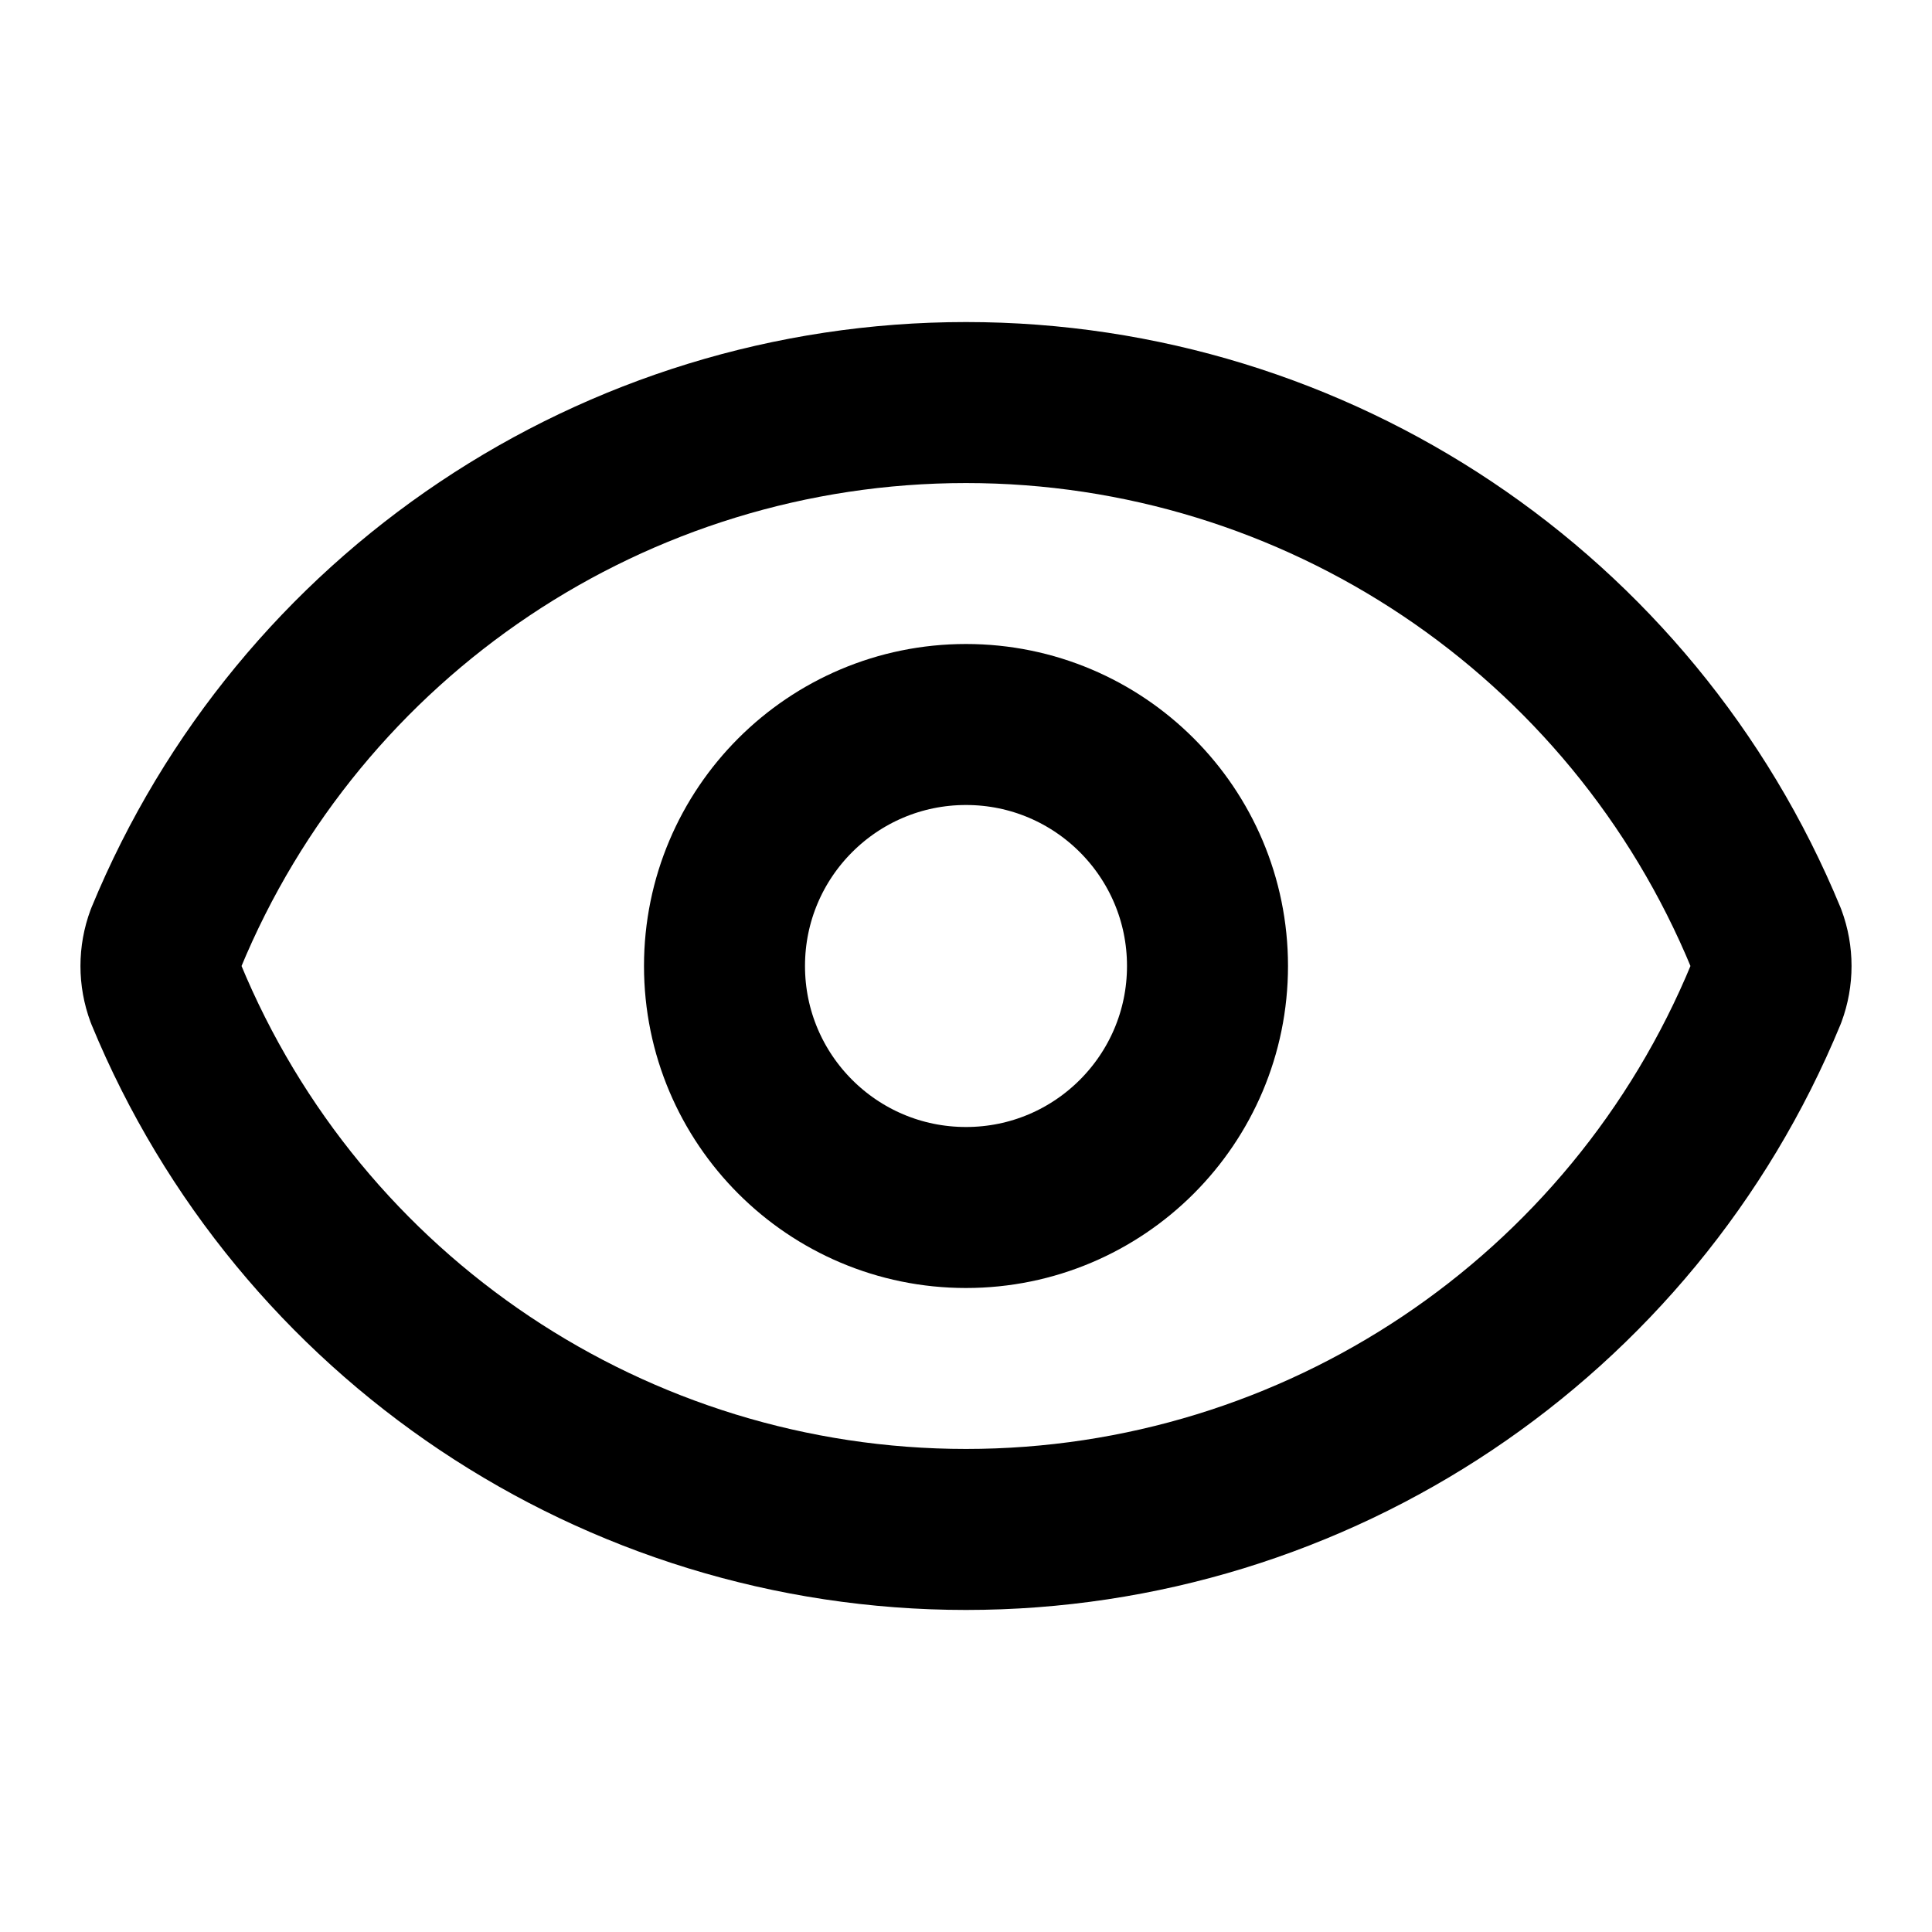
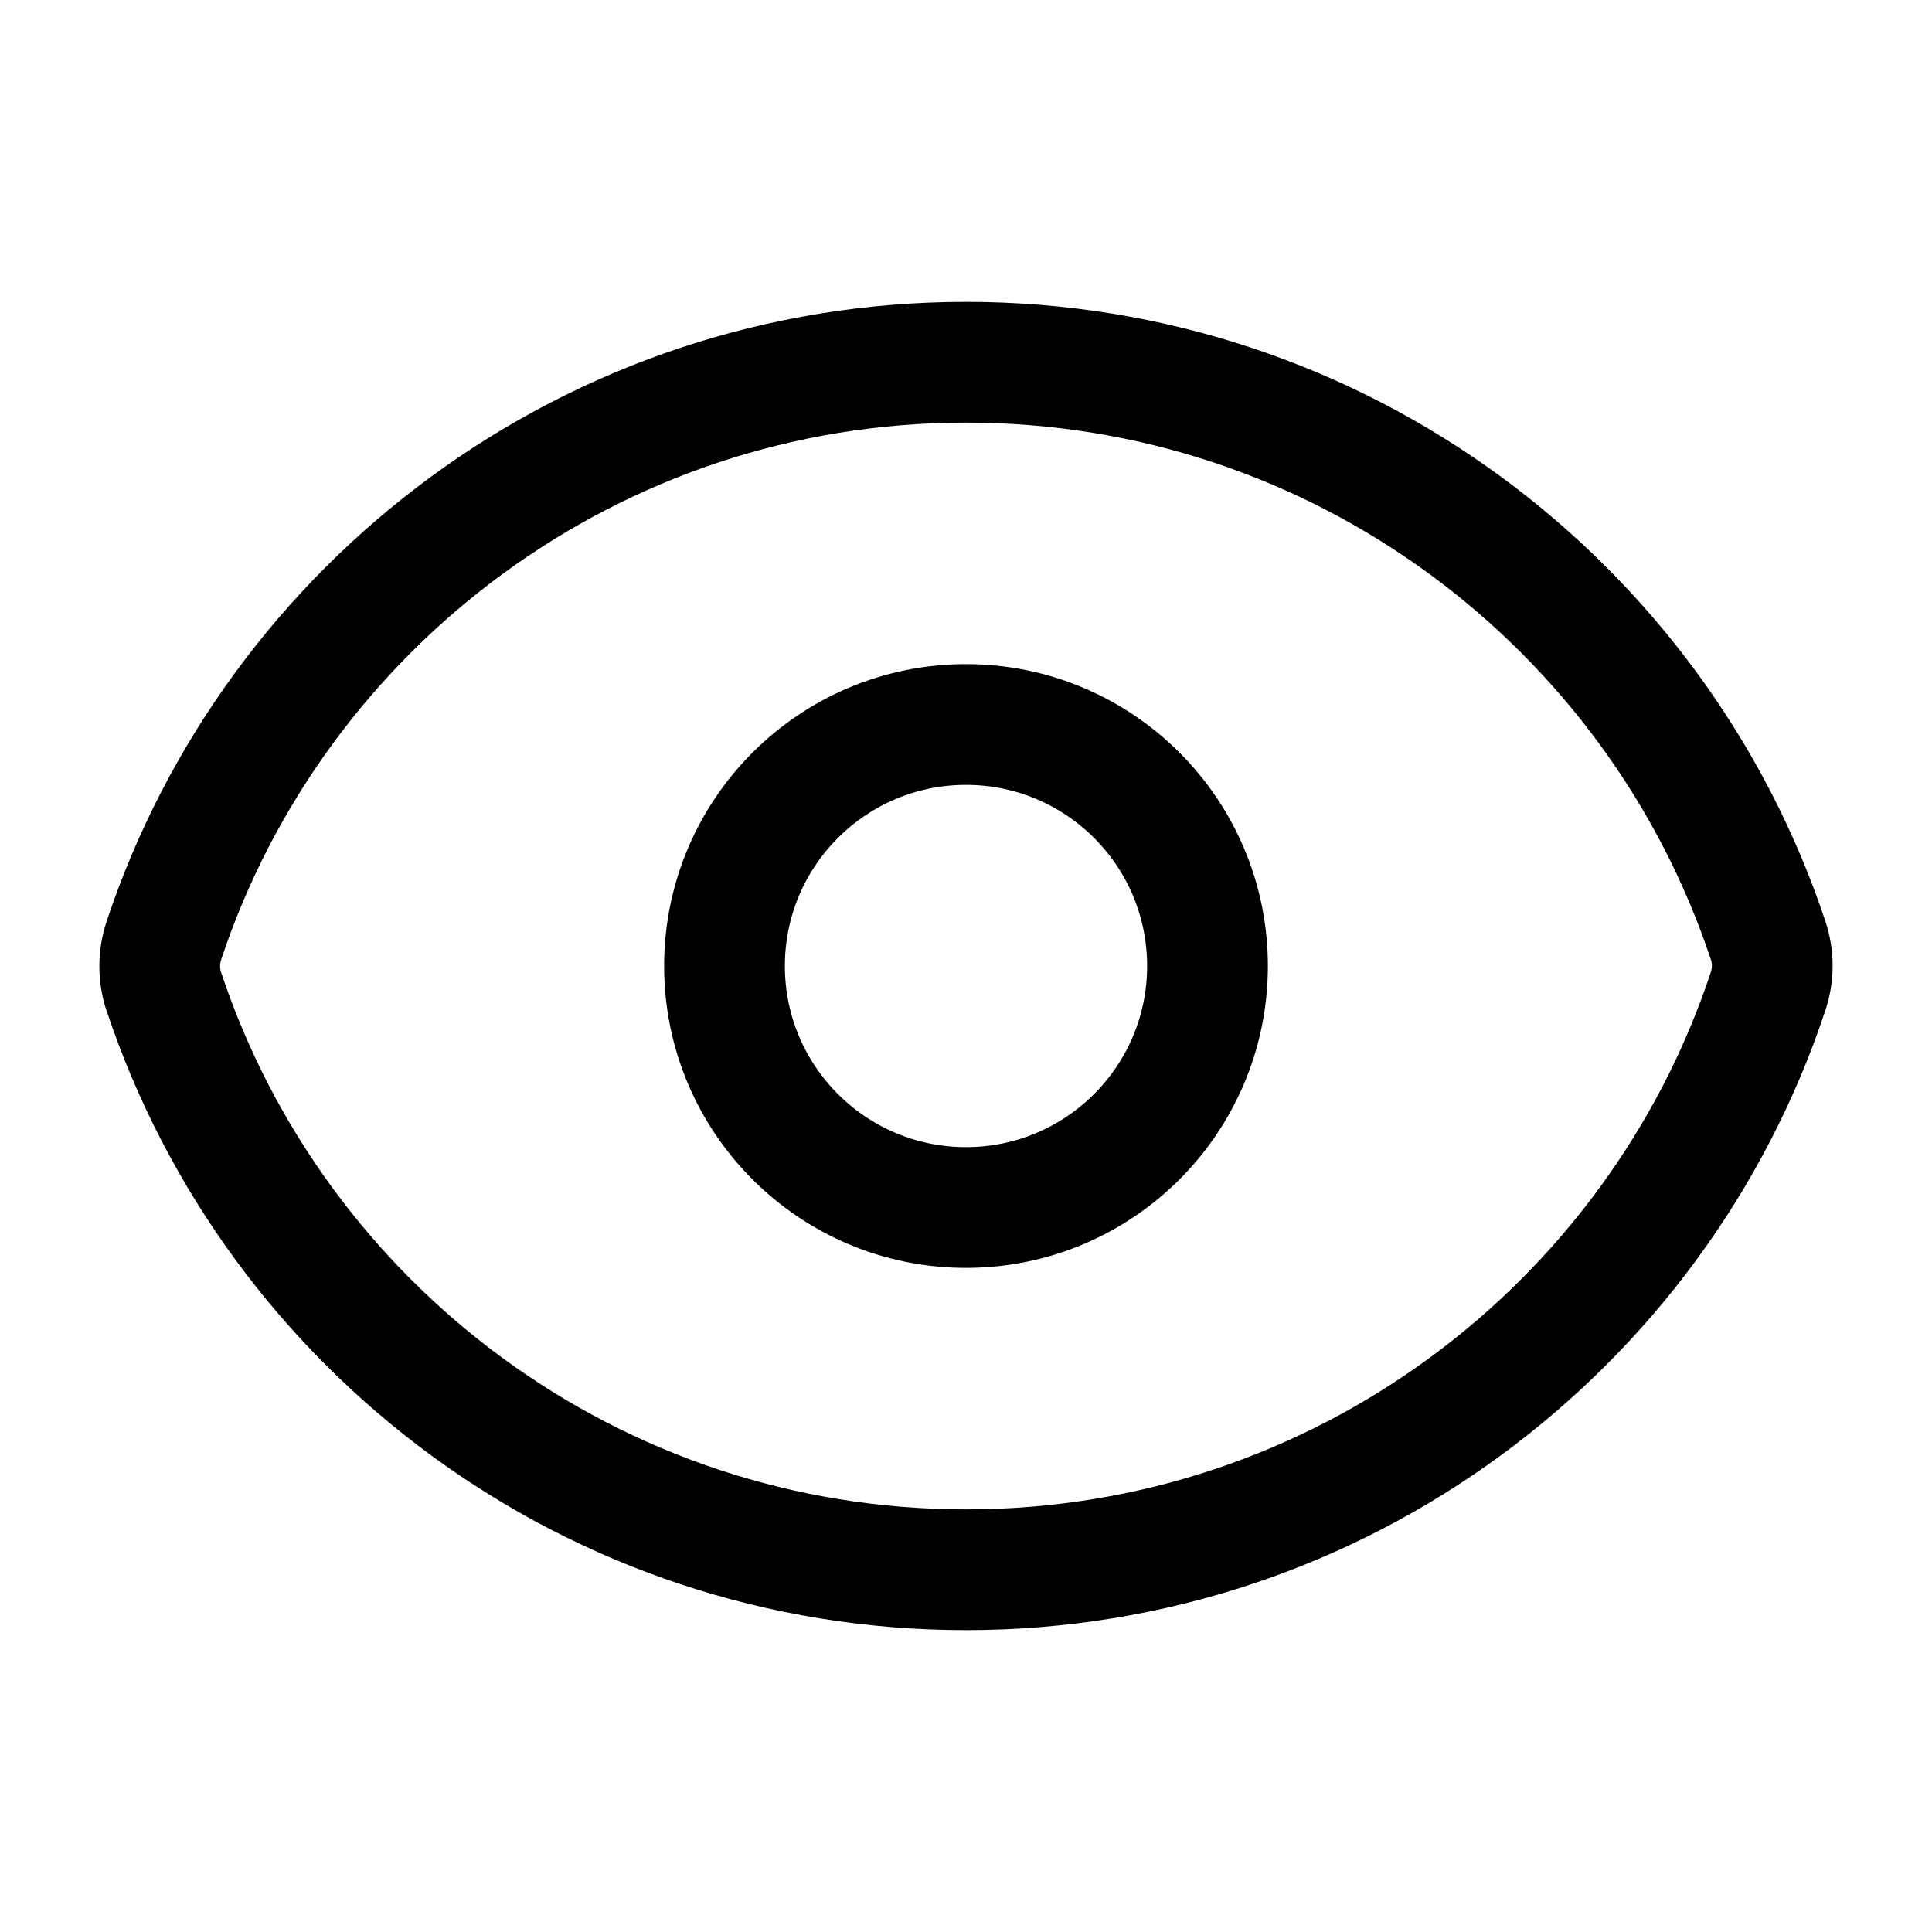
- <svg xmlns="http://www.w3.org/2000/svg" width="24" height="24" viewBox="0 0 24 24" fill="none" stroke="currentColor" stroke-width="2" stroke-linecap="round" stroke-linejoin="round" class="lucide lucide-eye-icon lucide-eye">
-   <path d="M2.062 12.348a1 1 0 0 1 0-.696 10.75 10.75 0 0 1 19.876 0 1 1 0 0 1 0 .696 10.75 10.75 0 0 1-19.876 0" />
-   <circle cx="12" cy="12" r="3" />
+ <svg xmlns="http://www.w3.org/2000/svg" fill="none" viewBox="0 0 24 24" stroke-width="1.5" stroke="currentColor" class="size-6">
+   <path stroke-linecap="round" stroke-linejoin="round" d="M2.036 12.322a1.012 1.012 0 0 1 0-.639C3.423 7.51 7.36 4.5 12 4.5c4.638 0 8.573 3.007 9.963 7.178.07.207.07.431 0 .639C20.577 16.49 16.64 19.5 12 19.5c-4.638 0-8.573-3.007-9.963-7.178Z" />
+   <path stroke-linecap="round" stroke-linejoin="round" d="M15 12a3 3 0 1 1-6 0 3 3 0 0 1 6 0Z" />
</svg>
